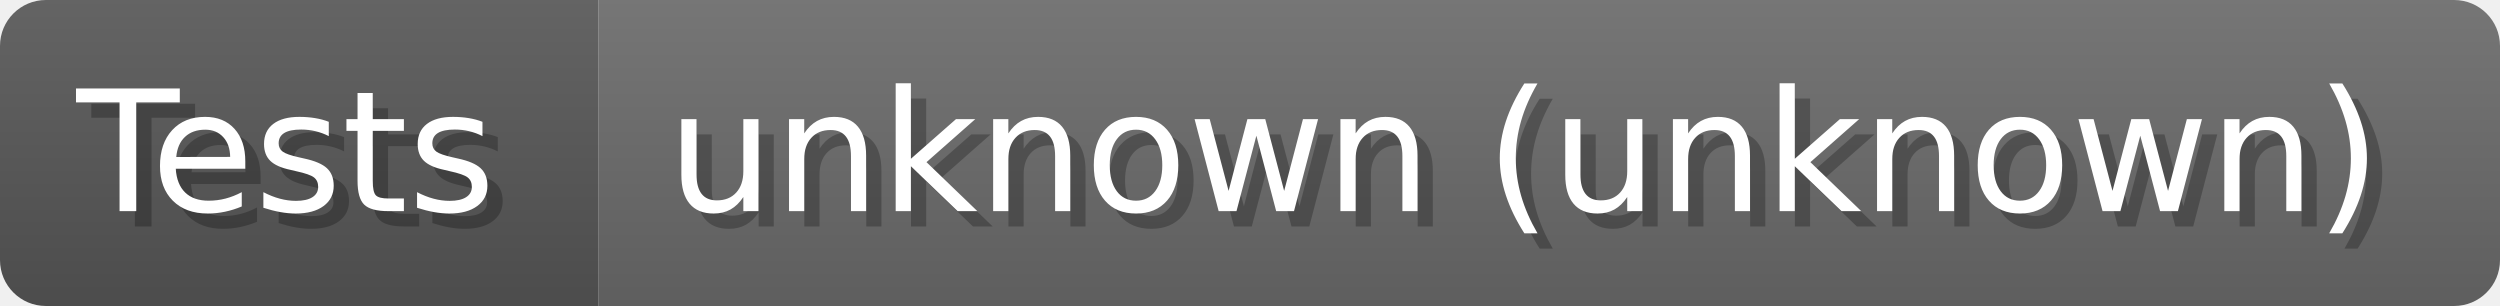
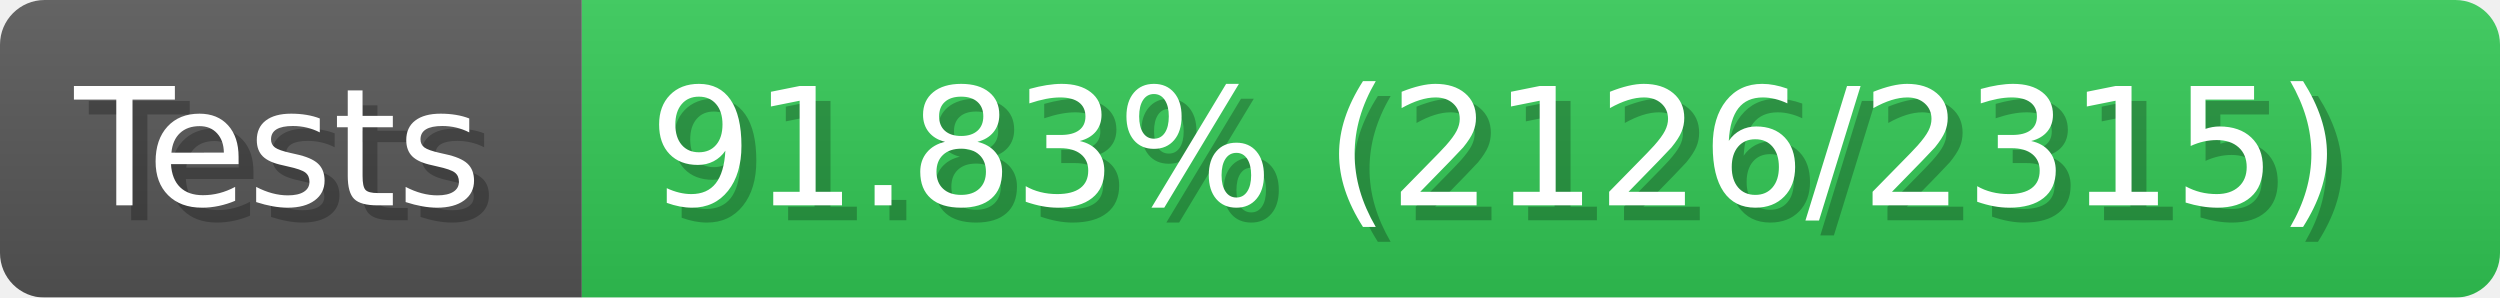
- <svg xmlns="http://www.w3.org/2000/svg" width="163.4" height="20" viewBox="0 0 1634 200" role="img" aria-label="Tests: unknown (unknown)">
+ <svg xmlns="http://www.w3.org/2000/svg" width="168" height="20" viewBox="0 0 1680 200" role="img" aria-label="Tests: 91.83% (2126/2315)">
  <linearGradient id="a" x2="0" y2="100%">
    <stop offset="0" stop-opacity=".1" stop-color="#EEE" />
    <stop offset="1" stop-opacity=".1" />
  </linearGradient>
  <mask id="m">
-     <rect width="1634" height="200" rx="30" fill="#FFF" />
+     <rect width="1680" height="200" rx="30" fill="#FFF" />
  </mask>
  <g mask="url(#m)">
    <rect width="391" height="200" fill="#555" />
-     <rect width="1243" height="200" fill="#696969" x="391" />
-     <rect width="1634" height="200" fill="url(#a)" />
+     <rect width="1289" height="200" fill="#31c653" x="391" />
+     <rect width="1680" height="200" fill="url(#a)" />
  </g>
  <g aria-hidden="true" fill="#fff" text-anchor="start" font-family="Verdana,DejaVu Sans,sans-serif" font-size="110">
    <text x="60" y="148" textLength="291" fill="#000" opacity="0.25">Tests</text>
    <text x="50" y="138" textLength="291">Tests</text>
-     <text x="446" y="148" textLength="1143" fill="#000" opacity="0.25">unknown (unknown)</text>
-     <text x="436" y="138" textLength="1143">unknown (unknown)</text>
+     <text x="446" y="148" textLength="1189" fill="#000" opacity="0.25">91.83% (2126/2315)</text>
+     <text x="436" y="138" textLength="1189">91.83% (2126/2315)</text>
  </g>
</svg>
